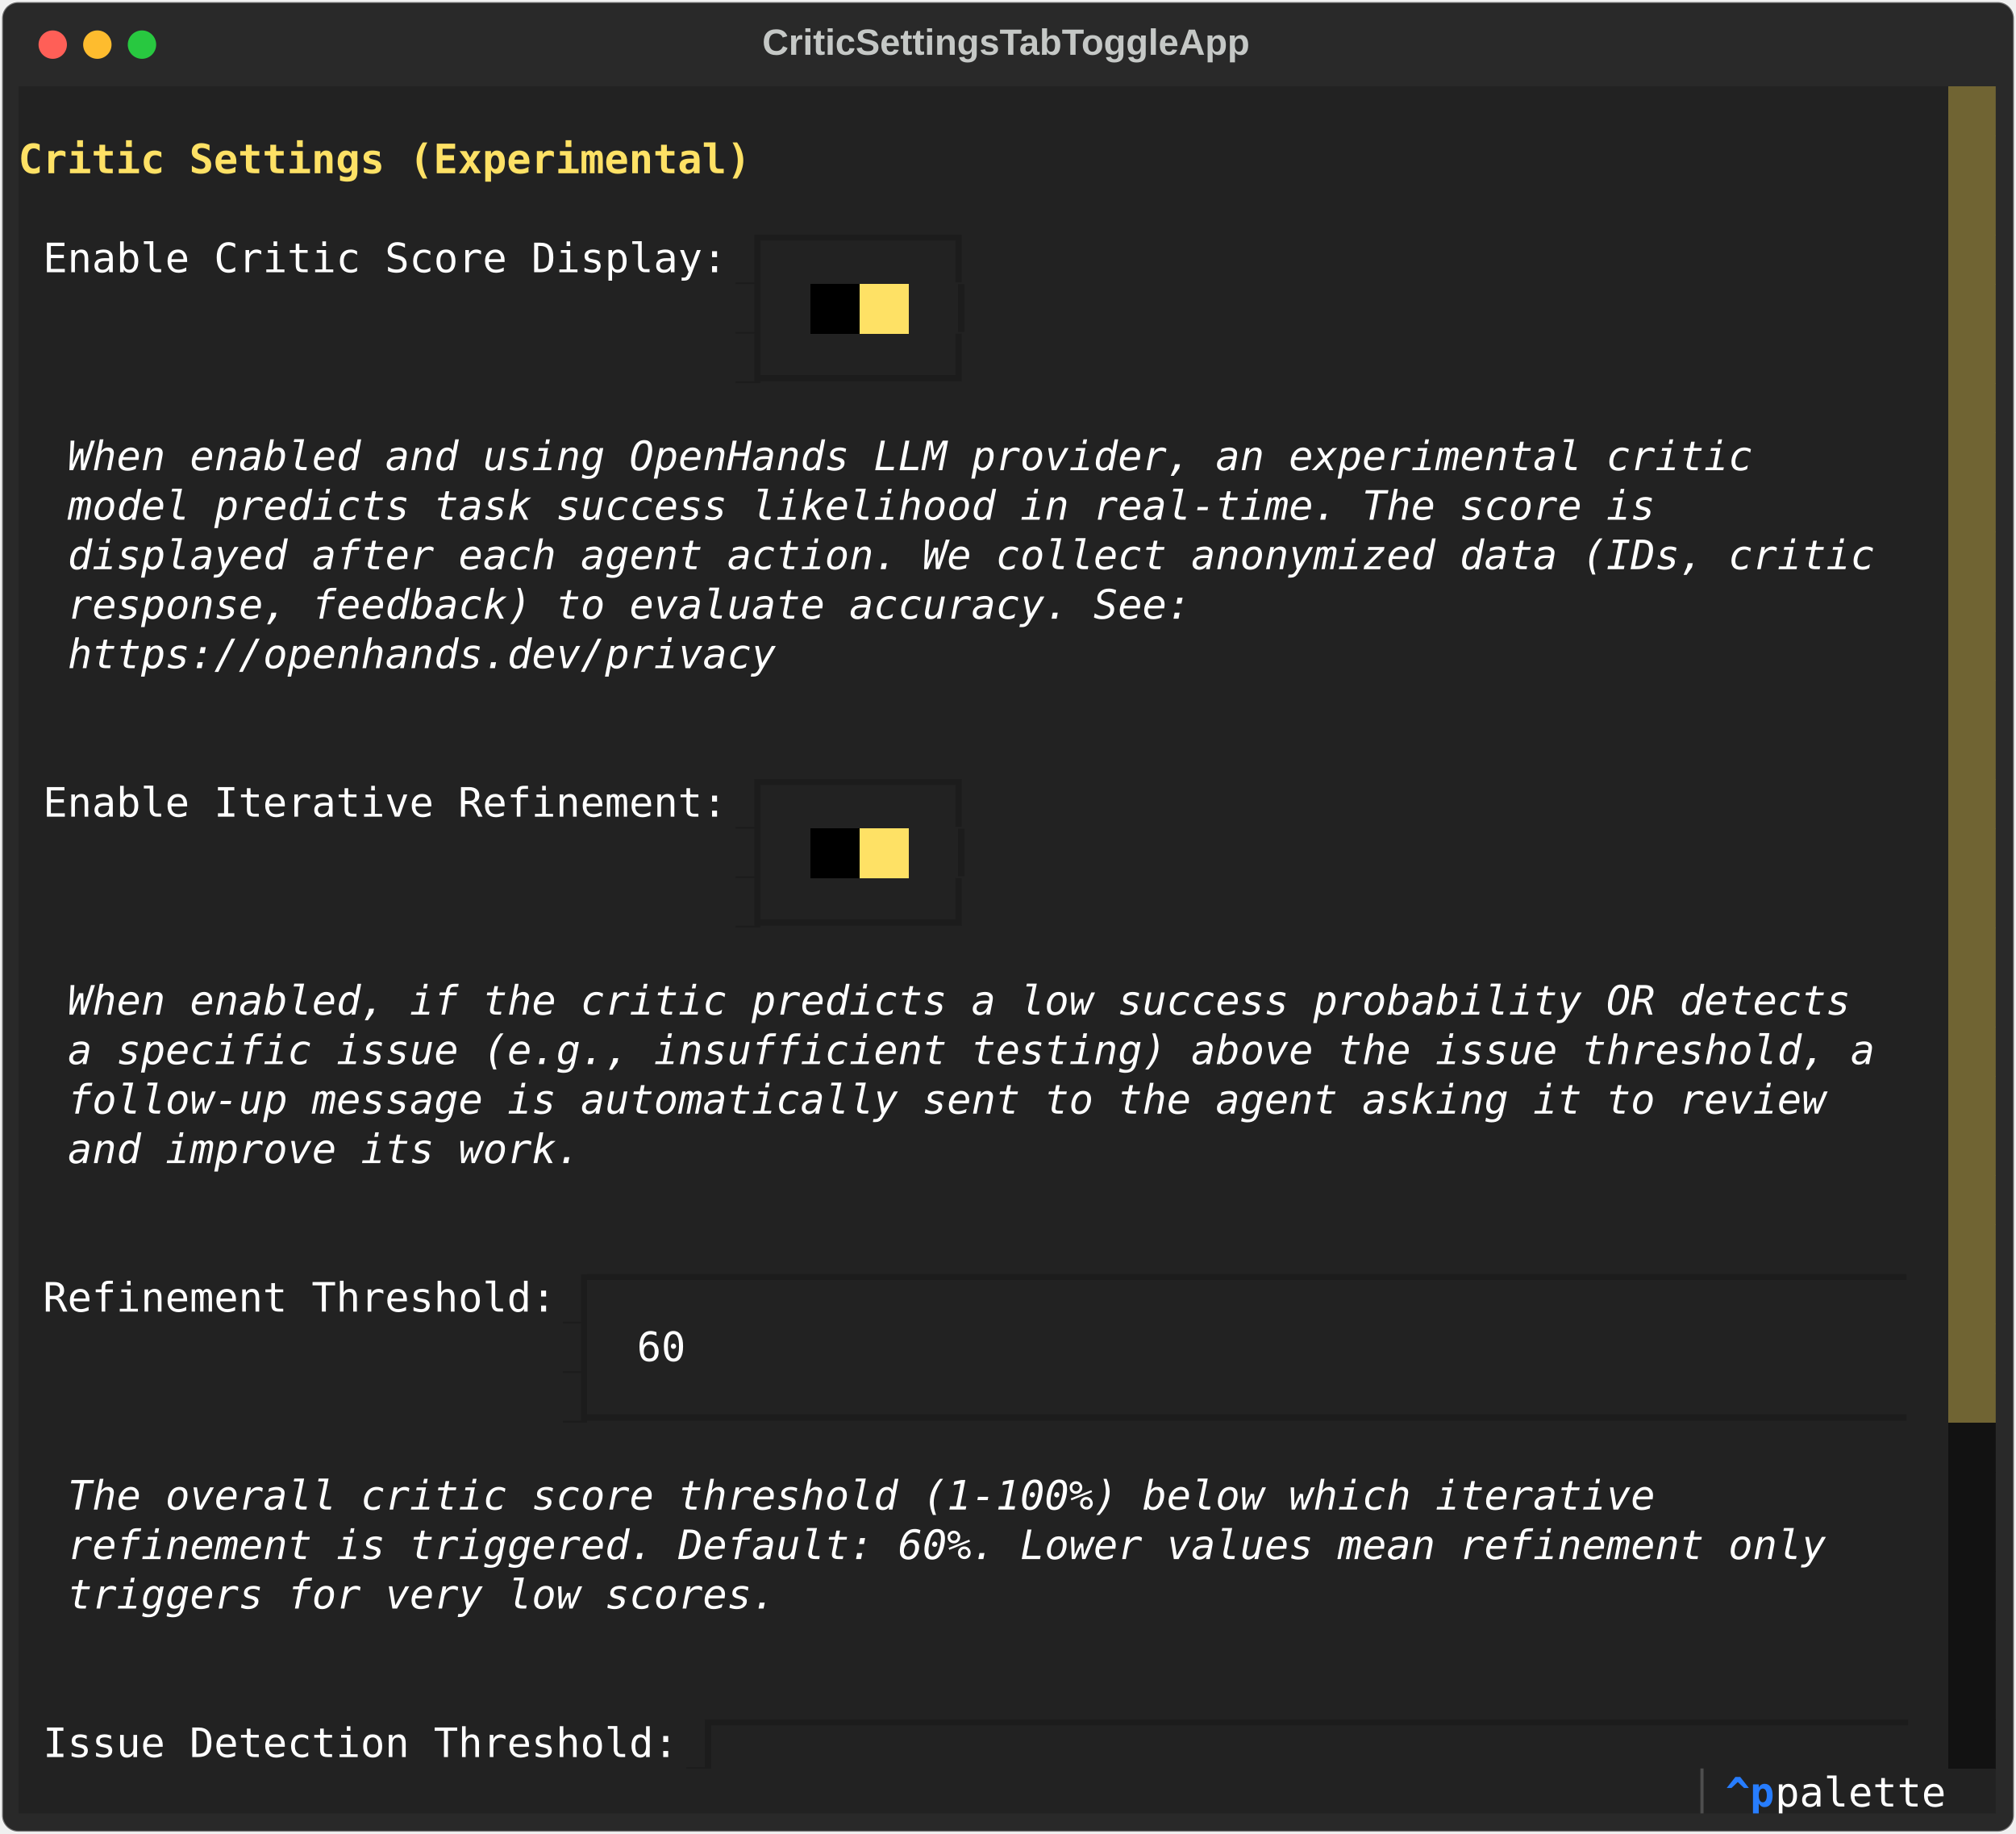
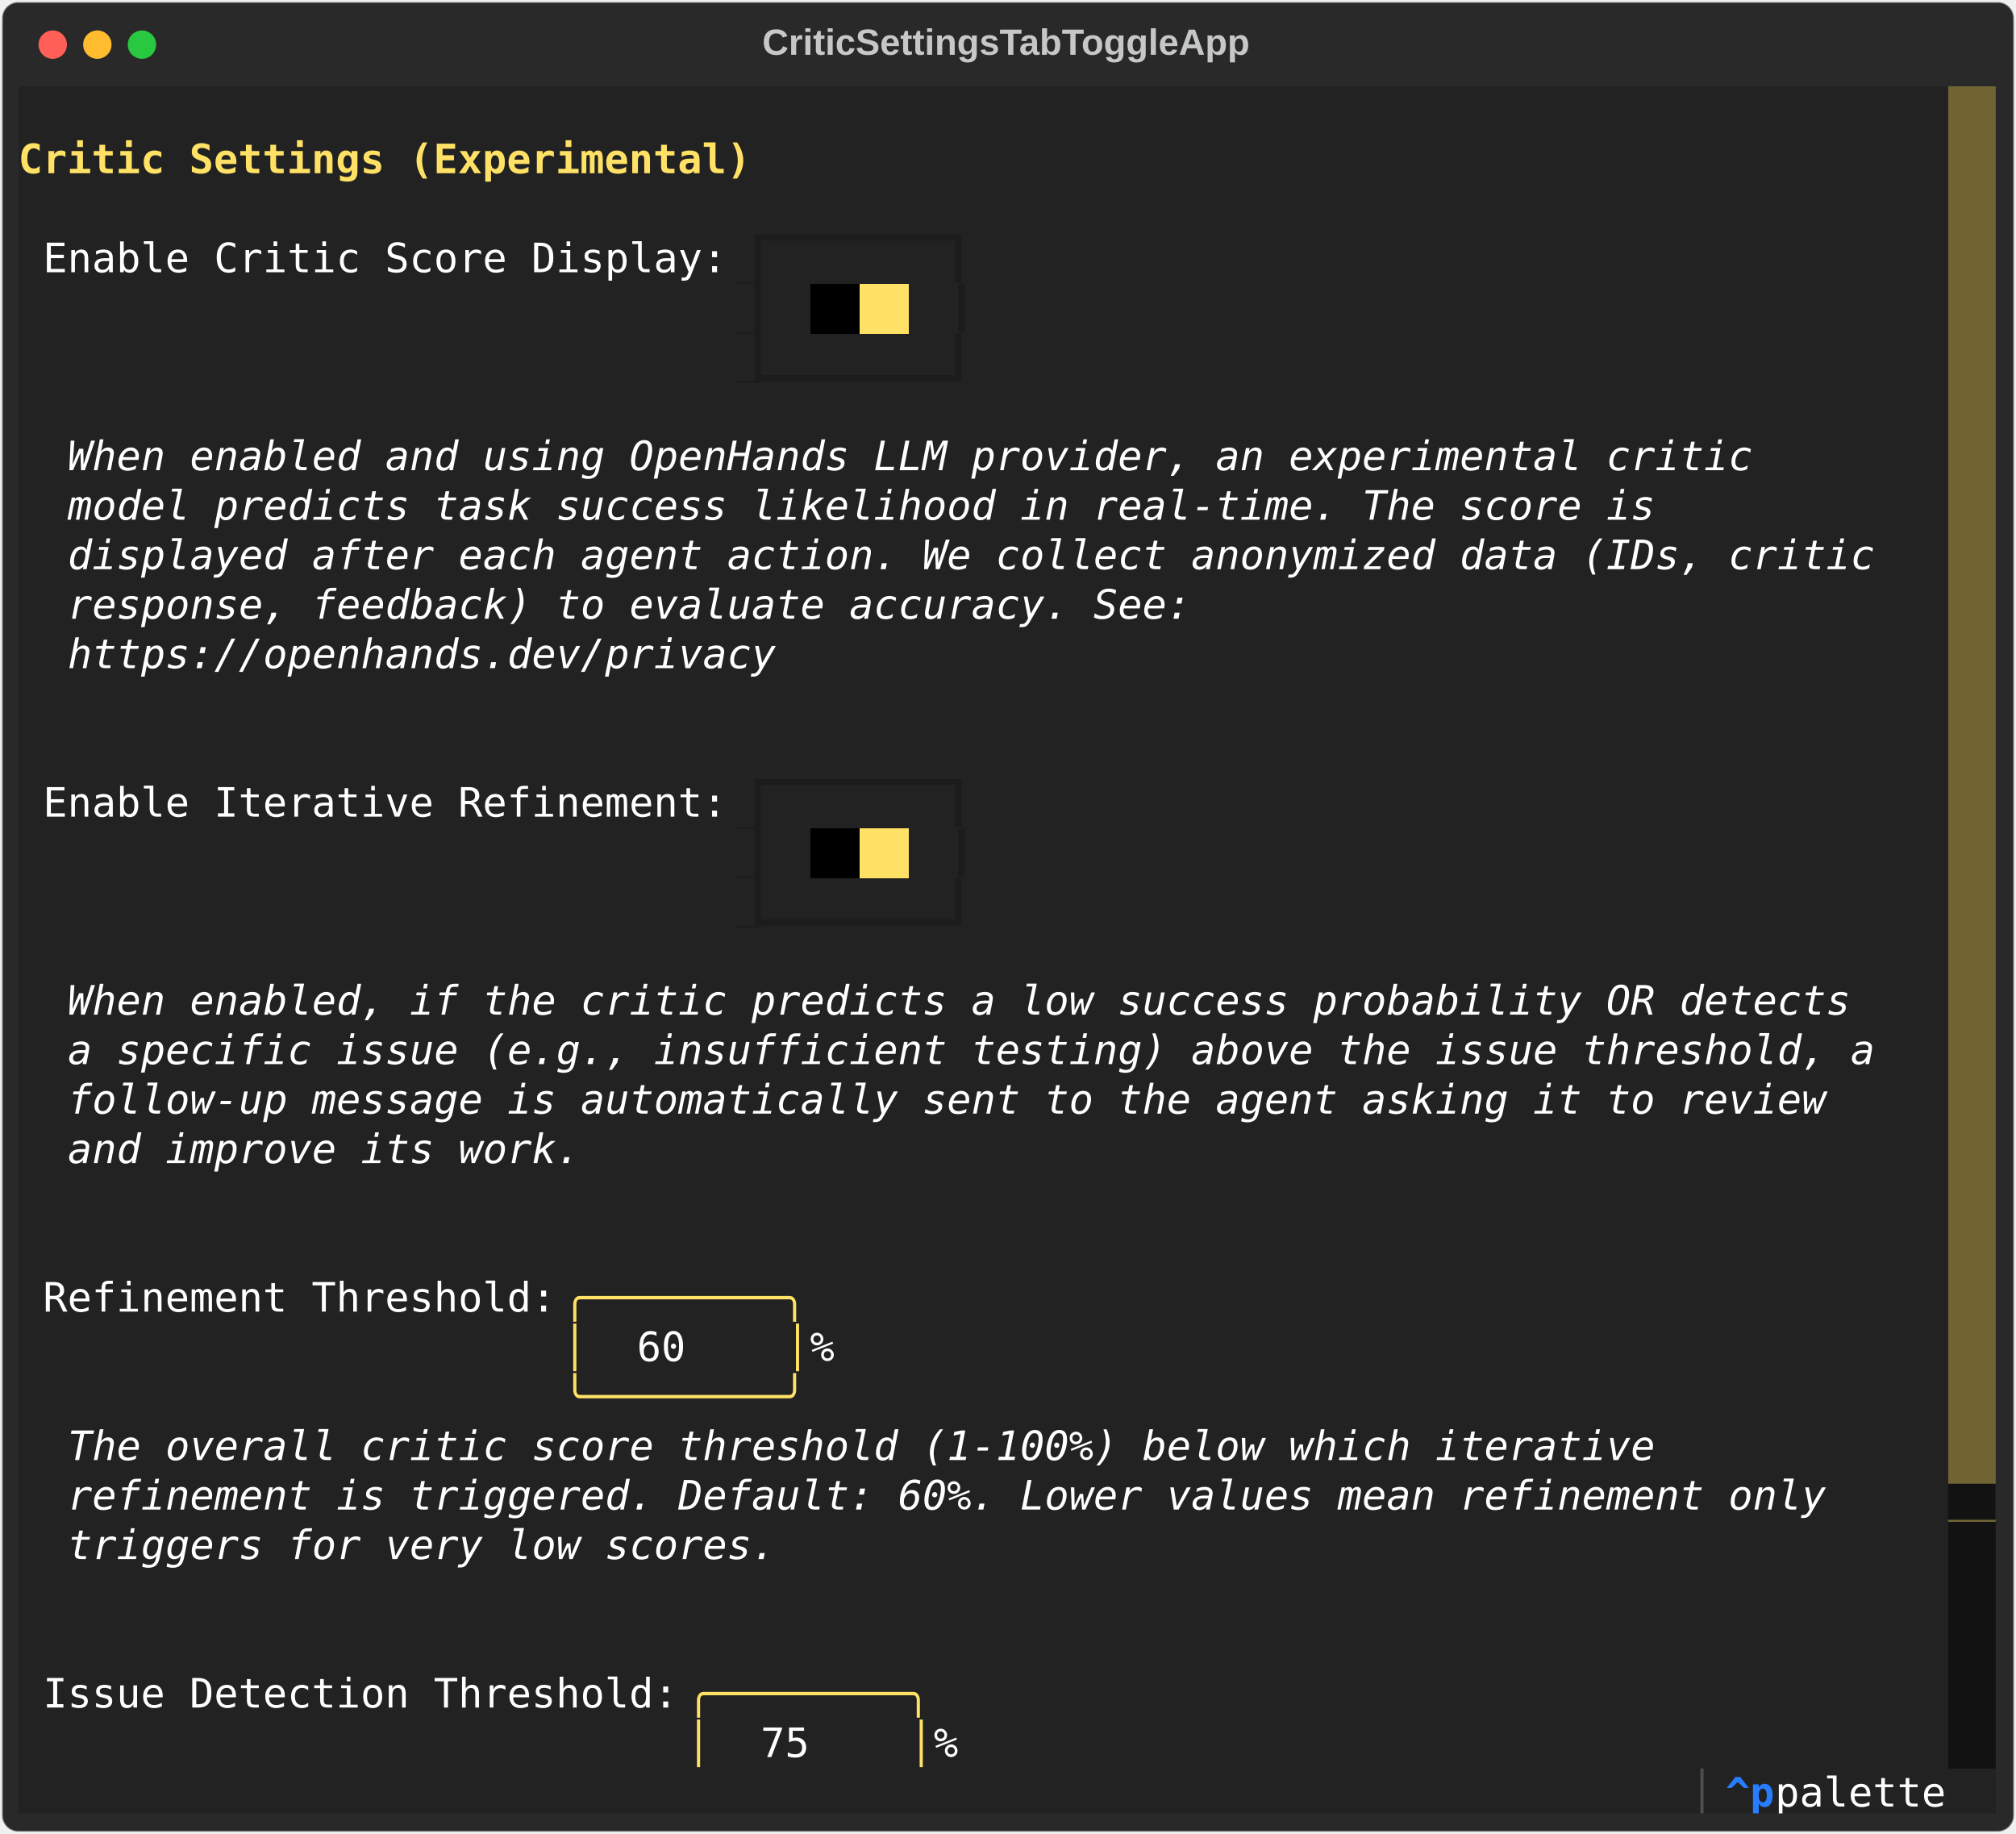
<svg xmlns="http://www.w3.org/2000/svg" class="rich-terminal" viewBox="0 0 994 904.0">
  <style>

    @font-face {
        font-family: "Fira Code";
        src: local("FiraCode-Regular"),
                url("https://cdnjs.cloudflare.com/ajax/libs/firacode/6.2.0/woff2/FiraCode-Regular.woff2") format("woff2"),
                url("https://cdnjs.cloudflare.com/ajax/libs/firacode/6.2.0/woff/FiraCode-Regular.woff") format("woff");
        font-style: normal;
        font-weight: 400;
    }
    @font-face {
        font-family: "Fira Code";
        src: local("FiraCode-Bold"),
                url("https://cdnjs.cloudflare.com/ajax/libs/firacode/6.2.0/woff2/FiraCode-Bold.woff2") format("woff2"),
                url("https://cdnjs.cloudflare.com/ajax/libs/firacode/6.2.0/woff/FiraCode-Bold.woff") format("woff");
        font-style: bold;
        font-weight: 700;
    }

    .terminal-matrix {
        font-family: Fira Code, monospace;
        font-size: 20px;
        line-height: 24.4px;
        font-variant-east-asian: full-width;
    }

    .terminal-title {
        font-size: 18px;
        font-weight: bold;
        font-family: arial;
    }

    .terminal-r1 { fill: #c5c8c6 }
.terminal-r2 { fill: #222222 }
.terminal-r3 { fill: #fee165;font-weight: bold }
.terminal-r4 { fill: #ffffff }
.terminal-r5 { fill: #1c1c1c }
.terminal-r6 { fill: #ffffff;font-style: italic; }
- .terminal-r7 { fill: #4e4e4e }
- .terminal-r8 { fill: #277dff;font-weight: bold }
+ .terminal-r7 { fill: #fee165 }
+ .terminal-r8 { fill: #121212 }
+ .terminal-r9 { fill: #4e4e4e }
+ .terminal-r10 { fill: #277dff;font-weight: bold }
    </style>
  <defs>
    <clipPath id="terminal-clip-terminal">
      <rect x="0" y="0" width="975.0" height="853.0" />
    </clipPath>
    <clipPath id="terminal-line-0">
      <rect x="0" y="1.5" width="976" height="24.65" />
    </clipPath>
    <clipPath id="terminal-line-1">
      <rect x="0" y="25.9" width="976" height="24.65" />
    </clipPath>
    <clipPath id="terminal-line-2">
      <rect x="0" y="50.3" width="976" height="24.65" />
    </clipPath>
    <clipPath id="terminal-line-3">
      <rect x="0" y="74.7" width="976" height="24.65" />
    </clipPath>
    <clipPath id="terminal-line-4">
      <rect x="0" y="99.1" width="976" height="24.65" />
    </clipPath>
    <clipPath id="terminal-line-5">
      <rect x="0" y="123.5" width="976" height="24.65" />
    </clipPath>
    <clipPath id="terminal-line-6">
      <rect x="0" y="147.9" width="976" height="24.65" />
    </clipPath>
    <clipPath id="terminal-line-7">
      <rect x="0" y="172.3" width="976" height="24.65" />
    </clipPath>
    <clipPath id="terminal-line-8">
      <rect x="0" y="196.7" width="976" height="24.65" />
    </clipPath>
    <clipPath id="terminal-line-9">
      <rect x="0" y="221.1" width="976" height="24.65" />
    </clipPath>
    <clipPath id="terminal-line-10">
      <rect x="0" y="245.5" width="976" height="24.65" />
    </clipPath>
    <clipPath id="terminal-line-11">
      <rect x="0" y="269.9" width="976" height="24.65" />
    </clipPath>
    <clipPath id="terminal-line-12">
      <rect x="0" y="294.3" width="976" height="24.65" />
    </clipPath>
    <clipPath id="terminal-line-13">
      <rect x="0" y="318.7" width="976" height="24.65" />
    </clipPath>
    <clipPath id="terminal-line-14">
      <rect x="0" y="343.1" width="976" height="24.65" />
    </clipPath>
    <clipPath id="terminal-line-15">
      <rect x="0" y="367.5" width="976" height="24.65" />
    </clipPath>
    <clipPath id="terminal-line-16">
      <rect x="0" y="391.9" width="976" height="24.65" />
    </clipPath>
    <clipPath id="terminal-line-17">
      <rect x="0" y="416.3" width="976" height="24.65" />
    </clipPath>
    <clipPath id="terminal-line-18">
      <rect x="0" y="440.7" width="976" height="24.65" />
    </clipPath>
    <clipPath id="terminal-line-19">
      <rect x="0" y="465.1" width="976" height="24.65" />
    </clipPath>
    <clipPath id="terminal-line-20">
      <rect x="0" y="489.5" width="976" height="24.65" />
    </clipPath>
    <clipPath id="terminal-line-21">
      <rect x="0" y="513.9" width="976" height="24.65" />
    </clipPath>
    <clipPath id="terminal-line-22">
      <rect x="0" y="538.3" width="976" height="24.65" />
    </clipPath>
    <clipPath id="terminal-line-23">
      <rect x="0" y="562.7" width="976" height="24.65" />
    </clipPath>
    <clipPath id="terminal-line-24">
      <rect x="0" y="587.1" width="976" height="24.65" />
    </clipPath>
    <clipPath id="terminal-line-25">
      <rect x="0" y="611.5" width="976" height="24.65" />
    </clipPath>
    <clipPath id="terminal-line-26">
      <rect x="0" y="635.9" width="976" height="24.65" />
    </clipPath>
    <clipPath id="terminal-line-27">
      <rect x="0" y="660.3" width="976" height="24.65" />
    </clipPath>
    <clipPath id="terminal-line-28">
      <rect x="0" y="684.7" width="976" height="24.65" />
    </clipPath>
    <clipPath id="terminal-line-29">
      <rect x="0" y="709.1" width="976" height="24.65" />
    </clipPath>
    <clipPath id="terminal-line-30">
      <rect x="0" y="733.5" width="976" height="24.65" />
    </clipPath>
    <clipPath id="terminal-line-31">
      <rect x="0" y="757.9" width="976" height="24.65" />
    </clipPath>
    <clipPath id="terminal-line-32">
      <rect x="0" y="782.3" width="976" height="24.65" />
    </clipPath>
    <clipPath id="terminal-line-33">
      <rect x="0" y="806.7" width="976" height="24.65" />
    </clipPath>
  </defs>
  <rect fill="#292929" stroke="rgba(255,255,255,0.35)" stroke-width="1" x="1" y="1" width="992" height="902" rx="8" />
  <text class="terminal-title" fill="#c5c8c6" text-anchor="middle" x="496" y="27">CriticSettingsTabToggleApp</text>
  <g transform="translate(26,22)">
    <circle cx="0" cy="0" r="7" fill="#ff5f57" />
    <circle cx="22" cy="0" r="7" fill="#febc2e" />
    <circle cx="44" cy="0" r="7" fill="#28c840" />
  </g>
  <g transform="translate(9, 41)" clip-path="url(#terminal-clip-terminal)">
    <rect fill="#222222" x="0" y="1.5" width="951.6" height="24.65" shape-rendering="crispEdges" />
    <rect fill="#706433" x="951.6" y="1.5" width="24.4" height="24.65" shape-rendering="crispEdges" />
    <rect fill="#222222" x="0" y="25.9" width="366" height="24.65" shape-rendering="crispEdges" />
    <rect fill="#222222" x="366" y="25.9" width="585.6" height="24.65" shape-rendering="crispEdges" />
    <rect fill="#706433" x="951.6" y="25.9" width="24.4" height="24.65" shape-rendering="crispEdges" />
    <rect fill="#222222" x="0" y="50.3" width="951.6" height="24.65" shape-rendering="crispEdges" />
    <rect fill="#706433" x="951.6" y="50.3" width="24.4" height="24.65" shape-rendering="crispEdges" />
    <rect fill="#222222" x="0" y="74.7" width="12.2" height="24.65" shape-rendering="crispEdges" />
    <rect fill="#222222" x="12.2" y="74.7" width="341.6" height="24.65" shape-rendering="crispEdges" />
    <rect fill="#1c1c1c" x="353.8" y="74.7" width="12.2" height="24.65" shape-rendering="crispEdges" />
    <rect fill="#222222" x="366" y="74.7" width="109.8" height="24.65" shape-rendering="crispEdges" />
    <rect fill="#222222" x="475.8" y="74.7" width="475.8" height="24.65" shape-rendering="crispEdges" />
    <rect fill="#706433" x="951.6" y="74.7" width="24.4" height="24.65" shape-rendering="crispEdges" />
    <rect fill="#222222" x="0" y="99.1" width="353.8" height="24.65" shape-rendering="crispEdges" />
    <rect fill="#1c1c1c" x="353.8" y="99.1" width="12.2" height="24.65" shape-rendering="crispEdges" />
    <rect fill="#222222" x="366" y="99.1" width="24.4" height="24.65" shape-rendering="crispEdges" />
    <rect fill="#000000" x="390.4" y="99.1" width="24.4" height="24.65" shape-rendering="crispEdges" />
    <rect fill="#fee165" x="414.8" y="99.1" width="24.4" height="24.65" shape-rendering="crispEdges" />
    <rect fill="#222222" x="439.2" y="99.1" width="24.4" height="24.65" shape-rendering="crispEdges" />
    <rect fill="#222222" x="463.6" y="99.1" width="12.2" height="24.65" shape-rendering="crispEdges" />
    <rect fill="#222222" x="475.8" y="99.1" width="475.8" height="24.65" shape-rendering="crispEdges" />
    <rect fill="#706433" x="951.6" y="99.1" width="24.4" height="24.65" shape-rendering="crispEdges" />
    <rect fill="#222222" x="0" y="123.5" width="353.8" height="24.65" shape-rendering="crispEdges" />
    <rect fill="#1c1c1c" x="353.8" y="123.5" width="12.2" height="24.65" shape-rendering="crispEdges" />
    <rect fill="#222222" x="366" y="123.5" width="109.8" height="24.65" shape-rendering="crispEdges" />
    <rect fill="#222222" x="475.8" y="123.5" width="475.8" height="24.65" shape-rendering="crispEdges" />
    <rect fill="#706433" x="951.6" y="123.5" width="24.4" height="24.65" shape-rendering="crispEdges" />
    <rect fill="#222222" x="0" y="147.9" width="951.6" height="24.65" shape-rendering="crispEdges" />
    <rect fill="#706433" x="951.6" y="147.9" width="24.4" height="24.65" shape-rendering="crispEdges" />
    <rect fill="#222222" x="0" y="172.3" width="24.4" height="24.65" shape-rendering="crispEdges" />
    <rect fill="#222222" x="24.4" y="172.3" width="841.8" height="24.65" shape-rendering="crispEdges" />
    <rect fill="#222222" x="866.2" y="172.3" width="85.4" height="24.65" shape-rendering="crispEdges" />
    <rect fill="#706433" x="951.6" y="172.3" width="24.4" height="24.65" shape-rendering="crispEdges" />
    <rect fill="#222222" x="0" y="196.7" width="24.4" height="24.65" shape-rendering="crispEdges" />
    <rect fill="#222222" x="24.4" y="196.7" width="793" height="24.65" shape-rendering="crispEdges" />
    <rect fill="#222222" x="817.4" y="196.7" width="134.2" height="24.65" shape-rendering="crispEdges" />
    <rect fill="#706433" x="951.6" y="196.7" width="24.4" height="24.65" shape-rendering="crispEdges" />
    <rect fill="#222222" x="0" y="221.1" width="24.4" height="24.65" shape-rendering="crispEdges" />
    <rect fill="#222222" x="24.4" y="221.1" width="902.8" height="24.65" shape-rendering="crispEdges" />
    <rect fill="#222222" x="927.2" y="221.1" width="24.4" height="24.65" shape-rendering="crispEdges" />
    <rect fill="#706433" x="951.6" y="221.1" width="24.4" height="24.65" shape-rendering="crispEdges" />
    <rect fill="#222222" x="0" y="245.5" width="24.4" height="24.65" shape-rendering="crispEdges" />
    <rect fill="#222222" x="24.4" y="245.5" width="561.2" height="24.65" shape-rendering="crispEdges" />
    <rect fill="#222222" x="585.6" y="245.5" width="366" height="24.65" shape-rendering="crispEdges" />
    <rect fill="#706433" x="951.6" y="245.5" width="24.4" height="24.65" shape-rendering="crispEdges" />
    <rect fill="#222222" x="0" y="269.9" width="24.4" height="24.65" shape-rendering="crispEdges" />
    <rect fill="#222222" x="24.4" y="269.9" width="353.8" height="24.65" shape-rendering="crispEdges" />
    <rect fill="#222222" x="378.2" y="269.9" width="573.4" height="24.65" shape-rendering="crispEdges" />
    <rect fill="#706433" x="951.6" y="269.9" width="24.4" height="24.65" shape-rendering="crispEdges" />
    <rect fill="#222222" x="0" y="294.3" width="951.6" height="24.65" shape-rendering="crispEdges" />
    <rect fill="#706433" x="951.6" y="294.3" width="24.4" height="24.65" shape-rendering="crispEdges" />
    <rect fill="#222222" x="0" y="318.7" width="951.6" height="24.65" shape-rendering="crispEdges" />
    <rect fill="#706433" x="951.6" y="318.7" width="24.4" height="24.65" shape-rendering="crispEdges" />
    <rect fill="#222222" x="0" y="343.1" width="12.2" height="24.65" shape-rendering="crispEdges" />
    <rect fill="#222222" x="12.2" y="343.1" width="341.6" height="24.65" shape-rendering="crispEdges" />
    <rect fill="#1c1c1c" x="353.8" y="343.1" width="12.2" height="24.65" shape-rendering="crispEdges" />
    <rect fill="#222222" x="366" y="343.1" width="109.8" height="24.65" shape-rendering="crispEdges" />
    <rect fill="#222222" x="475.8" y="343.1" width="475.8" height="24.65" shape-rendering="crispEdges" />
    <rect fill="#706433" x="951.6" y="343.1" width="24.4" height="24.65" shape-rendering="crispEdges" />
    <rect fill="#222222" x="0" y="367.5" width="353.8" height="24.65" shape-rendering="crispEdges" />
    <rect fill="#1c1c1c" x="353.8" y="367.5" width="12.2" height="24.65" shape-rendering="crispEdges" />
    <rect fill="#222222" x="366" y="367.5" width="24.4" height="24.65" shape-rendering="crispEdges" />
    <rect fill="#000000" x="390.4" y="367.5" width="24.4" height="24.65" shape-rendering="crispEdges" />
    <rect fill="#fee165" x="414.8" y="367.5" width="24.4" height="24.65" shape-rendering="crispEdges" />
    <rect fill="#222222" x="439.2" y="367.5" width="24.4" height="24.65" shape-rendering="crispEdges" />
    <rect fill="#222222" x="463.6" y="367.5" width="12.2" height="24.65" shape-rendering="crispEdges" />
    <rect fill="#222222" x="475.8" y="367.5" width="475.8" height="24.65" shape-rendering="crispEdges" />
    <rect fill="#706433" x="951.6" y="367.5" width="24.4" height="24.65" shape-rendering="crispEdges" />
    <rect fill="#222222" x="0" y="391.9" width="353.8" height="24.65" shape-rendering="crispEdges" />
    <rect fill="#1c1c1c" x="353.8" y="391.9" width="12.2" height="24.65" shape-rendering="crispEdges" />
    <rect fill="#222222" x="366" y="391.9" width="109.8" height="24.65" shape-rendering="crispEdges" />
    <rect fill="#222222" x="475.8" y="391.9" width="475.8" height="24.65" shape-rendering="crispEdges" />
    <rect fill="#706433" x="951.6" y="391.9" width="24.4" height="24.65" shape-rendering="crispEdges" />
    <rect fill="#222222" x="0" y="416.3" width="951.6" height="24.65" shape-rendering="crispEdges" />
    <rect fill="#706433" x="951.6" y="416.3" width="24.4" height="24.65" shape-rendering="crispEdges" />
    <rect fill="#222222" x="0" y="440.7" width="24.4" height="24.65" shape-rendering="crispEdges" />
    <rect fill="#222222" x="24.4" y="440.7" width="890.6" height="24.65" shape-rendering="crispEdges" />
    <rect fill="#222222" x="915" y="440.7" width="36.6" height="24.65" shape-rendering="crispEdges" />
    <rect fill="#706433" x="951.6" y="440.7" width="24.4" height="24.65" shape-rendering="crispEdges" />
    <rect fill="#222222" x="0" y="465.1" width="24.4" height="24.65" shape-rendering="crispEdges" />
    <rect fill="#222222" x="24.4" y="465.1" width="902.8" height="24.65" shape-rendering="crispEdges" />
    <rect fill="#222222" x="927.2" y="465.1" width="24.4" height="24.65" shape-rendering="crispEdges" />
    <rect fill="#706433" x="951.6" y="465.1" width="24.4" height="24.65" shape-rendering="crispEdges" />
    <rect fill="#222222" x="0" y="489.5" width="24.4" height="24.65" shape-rendering="crispEdges" />
    <rect fill="#222222" x="24.4" y="489.5" width="878.4" height="24.65" shape-rendering="crispEdges" />
    <rect fill="#222222" x="902.8" y="489.5" width="48.8" height="24.65" shape-rendering="crispEdges" />
    <rect fill="#706433" x="951.6" y="489.5" width="24.4" height="24.65" shape-rendering="crispEdges" />
    <rect fill="#222222" x="0" y="513.9" width="24.4" height="24.65" shape-rendering="crispEdges" />
    <rect fill="#222222" x="24.4" y="513.9" width="256.2" height="24.65" shape-rendering="crispEdges" />
    <rect fill="#222222" x="280.6" y="513.9" width="671" height="24.65" shape-rendering="crispEdges" />
    <rect fill="#706433" x="951.6" y="513.9" width="24.4" height="24.65" shape-rendering="crispEdges" />
    <rect fill="#222222" x="0" y="538.3" width="951.6" height="24.65" shape-rendering="crispEdges" />
    <rect fill="#706433" x="951.6" y="538.3" width="24.4" height="24.65" shape-rendering="crispEdges" />
    <rect fill="#222222" x="0" y="562.7" width="951.6" height="24.65" shape-rendering="crispEdges" />
    <rect fill="#706433" x="951.6" y="562.7" width="24.4" height="24.65" shape-rendering="crispEdges" />
    <rect fill="#222222" x="0" y="587.1" width="12.2" height="24.65" shape-rendering="crispEdges" />
    <rect fill="#222222" x="12.2" y="587.1" width="256.2" height="24.65" shape-rendering="crispEdges" />
-     <rect fill="#1c1c1c" x="268.4" y="587.1" width="12.2" height="24.65" shape-rendering="crispEdges" />
-     <rect fill="#222222" x="280.6" y="587.1" width="658.8" height="24.65" shape-rendering="crispEdges" />
-     <rect fill="#222222" x="939.4" y="587.1" width="12.2" height="24.65" shape-rendering="crispEdges" />
+     <rect fill="#222222" x="268.4" y="587.1" width="122" height="24.65" shape-rendering="crispEdges" />
+     <rect fill="#222222" x="390.4" y="587.1" width="24.4" height="24.65" shape-rendering="crispEdges" />
+     <rect fill="#222222" x="414.8" y="587.1" width="536.8" height="24.65" shape-rendering="crispEdges" />
    <rect fill="#706433" x="951.6" y="587.1" width="24.4" height="24.65" shape-rendering="crispEdges" />
    <rect fill="#222222" x="0" y="611.5" width="268.4" height="24.65" shape-rendering="crispEdges" />
-     <rect fill="#1c1c1c" x="268.4" y="611.5" width="12.2" height="24.65" shape-rendering="crispEdges" />
+     <rect fill="#222222" x="268.4" y="611.5" width="12.2" height="24.65" shape-rendering="crispEdges" />
    <rect fill="#222222" x="280.6" y="611.5" width="24.4" height="24.65" shape-rendering="crispEdges" />
-     <rect fill="#222222" x="305" y="611.5" width="634.4" height="24.65" shape-rendering="crispEdges" />
-     <rect fill="#222222" x="939.4" y="611.5" width="12.2" height="24.65" shape-rendering="crispEdges" />
+     <rect fill="#222222" x="305" y="611.5" width="48.8" height="24.65" shape-rendering="crispEdges" />
+     <rect fill="#222222" x="353.8" y="611.5" width="24.4" height="24.65" shape-rendering="crispEdges" />
+     <rect fill="#222222" x="378.2" y="611.5" width="12.2" height="24.65" shape-rendering="crispEdges" />
+     <rect fill="#222222" x="390.4" y="611.5" width="12.2" height="24.65" shape-rendering="crispEdges" />
+     <rect fill="#222222" x="402.6" y="611.5" width="12.2" height="24.65" shape-rendering="crispEdges" />
+     <rect fill="#222222" x="414.8" y="611.5" width="536.8" height="24.65" shape-rendering="crispEdges" />
    <rect fill="#706433" x="951.6" y="611.5" width="24.4" height="24.65" shape-rendering="crispEdges" />
    <rect fill="#222222" x="0" y="635.9" width="268.4" height="24.65" shape-rendering="crispEdges" />
-     <rect fill="#1c1c1c" x="268.4" y="635.9" width="12.2" height="24.65" shape-rendering="crispEdges" />
-     <rect fill="#222222" x="280.6" y="635.9" width="658.8" height="24.65" shape-rendering="crispEdges" />
-     <rect fill="#222222" x="939.4" y="635.9" width="12.2" height="24.65" shape-rendering="crispEdges" />
+     <rect fill="#222222" x="268.4" y="635.9" width="122" height="24.65" shape-rendering="crispEdges" />
+     <rect fill="#222222" x="390.4" y="635.9" width="24.4" height="24.65" shape-rendering="crispEdges" />
+     <rect fill="#222222" x="414.8" y="635.9" width="536.8" height="24.65" shape-rendering="crispEdges" />
    <rect fill="#706433" x="951.6" y="635.9" width="24.4" height="24.65" shape-rendering="crispEdges" />
-     <rect fill="#222222" x="0" y="660.3" width="951.6" height="24.65" shape-rendering="crispEdges" />
-     <rect fill="#121212" x="951.6" y="660.3" width="24.4" height="24.65" shape-rendering="crispEdges" />
+     <rect fill="#222222" x="0" y="660.3" width="24.4" height="24.65" shape-rendering="crispEdges" />
+     <rect fill="#222222" x="24.4" y="660.3" width="793" height="24.65" shape-rendering="crispEdges" />
+     <rect fill="#222222" x="817.4" y="660.3" width="134.2" height="24.65" shape-rendering="crispEdges" />
+     <rect fill="#706433" x="951.6" y="660.3" width="24.4" height="24.65" shape-rendering="crispEdges" />
    <rect fill="#222222" x="0" y="684.7" width="24.4" height="24.65" shape-rendering="crispEdges" />
-     <rect fill="#222222" x="24.4" y="684.7" width="793" height="24.65" shape-rendering="crispEdges" />
-     <rect fill="#222222" x="817.4" y="684.7" width="134.2" height="24.65" shape-rendering="crispEdges" />
-     <rect fill="#121212" x="951.6" y="684.7" width="24.4" height="24.65" shape-rendering="crispEdges" />
+     <rect fill="#222222" x="24.4" y="684.7" width="878.4" height="24.65" shape-rendering="crispEdges" />
+     <rect fill="#222222" x="902.8" y="684.7" width="48.8" height="24.65" shape-rendering="crispEdges" />
+     <rect fill="#706433" x="951.6" y="684.7" width="24.4" height="24.65" shape-rendering="crispEdges" />
    <rect fill="#222222" x="0" y="709.1" width="24.4" height="24.65" shape-rendering="crispEdges" />
-     <rect fill="#222222" x="24.4" y="709.1" width="878.4" height="24.65" shape-rendering="crispEdges" />
-     <rect fill="#222222" x="902.8" y="709.1" width="48.8" height="24.65" shape-rendering="crispEdges" />
+     <rect fill="#222222" x="24.4" y="709.1" width="353.8" height="24.65" shape-rendering="crispEdges" />
+     <rect fill="#222222" x="378.2" y="709.1" width="573.4" height="24.65" shape-rendering="crispEdges" />
    <rect fill="#121212" x="951.6" y="709.1" width="24.4" height="24.65" shape-rendering="crispEdges" />
-     <rect fill="#222222" x="0" y="733.5" width="24.4" height="24.65" shape-rendering="crispEdges" />
-     <rect fill="#222222" x="24.4" y="733.5" width="353.8" height="24.65" shape-rendering="crispEdges" />
-     <rect fill="#222222" x="378.2" y="733.5" width="573.4" height="24.65" shape-rendering="crispEdges" />
+     <rect fill="#222222" x="0" y="733.5" width="951.6" height="24.65" shape-rendering="crispEdges" />
    <rect fill="#121212" x="951.6" y="733.5" width="24.4" height="24.65" shape-rendering="crispEdges" />
    <rect fill="#222222" x="0" y="757.9" width="951.6" height="24.65" shape-rendering="crispEdges" />
    <rect fill="#121212" x="951.6" y="757.9" width="24.4" height="24.65" shape-rendering="crispEdges" />
-     <rect fill="#222222" x="0" y="782.3" width="951.6" height="24.65" shape-rendering="crispEdges" />
+     <rect fill="#222222" x="0" y="782.3" width="12.2" height="24.65" shape-rendering="crispEdges" />
+     <rect fill="#222222" x="12.2" y="782.3" width="317.2" height="24.65" shape-rendering="crispEdges" />
+     <rect fill="#222222" x="329.4" y="782.3" width="122" height="24.65" shape-rendering="crispEdges" />
+     <rect fill="#222222" x="451.4" y="782.3" width="24.4" height="24.65" shape-rendering="crispEdges" />
+     <rect fill="#222222" x="475.8" y="782.3" width="475.8" height="24.65" shape-rendering="crispEdges" />
    <rect fill="#121212" x="951.6" y="782.3" width="24.4" height="24.65" shape-rendering="crispEdges" />
-     <rect fill="#222222" x="0" y="806.7" width="12.2" height="24.65" shape-rendering="crispEdges" />
-     <rect fill="#222222" x="12.2" y="806.7" width="317.2" height="24.65" shape-rendering="crispEdges" />
-     <rect fill="#1c1c1c" x="329.4" y="806.7" width="12.2" height="24.65" shape-rendering="crispEdges" />
-     <rect fill="#222222" x="341.6" y="806.7" width="597.8" height="24.65" shape-rendering="crispEdges" />
-     <rect fill="#222222" x="939.4" y="806.7" width="12.2" height="24.65" shape-rendering="crispEdges" />
+     <rect fill="#222222" x="0" y="806.7" width="329.4" height="24.65" shape-rendering="crispEdges" />
+     <rect fill="#222222" x="329.4" y="806.7" width="12.2" height="24.65" shape-rendering="crispEdges" />
+     <rect fill="#222222" x="341.6" y="806.7" width="24.4" height="24.65" shape-rendering="crispEdges" />
+     <rect fill="#222222" x="366" y="806.7" width="48.8" height="24.65" shape-rendering="crispEdges" />
+     <rect fill="#222222" x="414.8" y="806.7" width="24.4" height="24.65" shape-rendering="crispEdges" />
+     <rect fill="#222222" x="439.2" y="806.7" width="12.2" height="24.65" shape-rendering="crispEdges" />
+     <rect fill="#222222" x="451.4" y="806.7" width="12.2" height="24.65" shape-rendering="crispEdges" />
+     <rect fill="#222222" x="463.6" y="806.7" width="12.2" height="24.65" shape-rendering="crispEdges" />
+     <rect fill="#222222" x="475.8" y="806.7" width="475.8" height="24.65" shape-rendering="crispEdges" />
    <rect fill="#121212" x="951.6" y="806.7" width="24.4" height="24.65" shape-rendering="crispEdges" />
    <rect fill="#222222" x="0" y="831.1" width="829.6" height="24.65" shape-rendering="crispEdges" />
    <rect fill="#222222" x="829.6" y="831.1" width="12.2" height="24.65" shape-rendering="crispEdges" />
    <rect fill="#222222" x="841.8" y="831.1" width="24.4" height="24.65" shape-rendering="crispEdges" />
    <rect fill="#222222" x="866.2" y="831.1" width="97.6" height="24.65" shape-rendering="crispEdges" />
    <rect fill="#222222" x="963.8" y="831.1" width="12.2" height="24.65" shape-rendering="crispEdges" />
    <g class="terminal-matrix">
      <text class="terminal-r1" x="976" y="20" textLength="12.2" clip-path="url(#terminal-line-0)">
</text>
      <text class="terminal-r3" x="0" y="44.4" textLength="366" clip-path="url(#terminal-line-1)">Critic Settings (Experimental)</text>
      <text class="terminal-r1" x="976" y="44.4" textLength="12.2" clip-path="url(#terminal-line-1)">
</text>
      <text class="terminal-r1" x="976" y="68.8" textLength="12.2" clip-path="url(#terminal-line-2)">
</text>
      <text class="terminal-r4" x="12.2" y="93.2" textLength="341.6" clip-path="url(#terminal-line-3)">Enable Critic Score Display:</text>
      <text class="terminal-r2" x="353.8" y="93.2" textLength="12.2" clip-path="url(#terminal-line-3)">▊</text>
      <text class="terminal-r5" x="366" y="93.2" textLength="109.8" clip-path="url(#terminal-line-3)">▔▔▔▔▔▔▔▔▎</text>
      <text class="terminal-r1" x="976" y="93.2" textLength="12.2" clip-path="url(#terminal-line-3)">
</text>
      <text class="terminal-r2" x="353.8" y="117.6" textLength="12.2" clip-path="url(#terminal-line-4)">▊</text>
      <text class="terminal-r5" x="463.6" y="117.6" textLength="12.2" clip-path="url(#terminal-line-4)">▎</text>
      <text class="terminal-r1" x="976" y="117.6" textLength="12.2" clip-path="url(#terminal-line-4)">
</text>
      <text class="terminal-r2" x="353.8" y="142" textLength="12.2" clip-path="url(#terminal-line-5)">▊</text>
      <text class="terminal-r5" x="366" y="142" textLength="109.8" clip-path="url(#terminal-line-5)">▁▁▁▁▁▁▁▁▎</text>
      <text class="terminal-r1" x="976" y="142" textLength="12.2" clip-path="url(#terminal-line-5)">
</text>
      <text class="terminal-r1" x="976" y="166.4" textLength="12.2" clip-path="url(#terminal-line-6)">
</text>
      <text class="terminal-r6" x="24.4" y="190.8" textLength="841.8" clip-path="url(#terminal-line-7)">When enabled and using OpenHands LLM provider, an experimental critic</text>
      <text class="terminal-r1" x="976" y="190.8" textLength="12.2" clip-path="url(#terminal-line-7)">
</text>
      <text class="terminal-r6" x="24.4" y="215.2" textLength="793" clip-path="url(#terminal-line-8)">model predicts task success likelihood in real-time. The score is</text>
      <text class="terminal-r1" x="976" y="215.2" textLength="12.2" clip-path="url(#terminal-line-8)">
</text>
      <text class="terminal-r6" x="24.4" y="239.6" textLength="902.8" clip-path="url(#terminal-line-9)">displayed after each agent action. We collect anonymized data (IDs, critic</text>
      <text class="terminal-r1" x="976" y="239.6" textLength="12.2" clip-path="url(#terminal-line-9)">
</text>
      <text class="terminal-r6" x="24.4" y="264" textLength="561.2" clip-path="url(#terminal-line-10)">response, feedback) to evaluate accuracy. See:</text>
      <text class="terminal-r1" x="976" y="264" textLength="12.2" clip-path="url(#terminal-line-10)">
</text>
      <text class="terminal-r6" x="24.4" y="288.4" textLength="353.8" clip-path="url(#terminal-line-11)">https://openhands.dev/privacy</text>
      <text class="terminal-r1" x="976" y="288.4" textLength="12.2" clip-path="url(#terminal-line-11)">
</text>
      <text class="terminal-r1" x="976" y="312.8" textLength="12.2" clip-path="url(#terminal-line-12)">
</text>
      <text class="terminal-r1" x="976" y="337.2" textLength="12.2" clip-path="url(#terminal-line-13)">
</text>
      <text class="terminal-r4" x="12.2" y="361.6" textLength="341.6" clip-path="url(#terminal-line-14)">Enable Iterative Refinement:</text>
      <text class="terminal-r2" x="353.8" y="361.6" textLength="12.2" clip-path="url(#terminal-line-14)">▊</text>
      <text class="terminal-r5" x="366" y="361.6" textLength="109.8" clip-path="url(#terminal-line-14)">▔▔▔▔▔▔▔▔▎</text>
      <text class="terminal-r1" x="976" y="361.6" textLength="12.2" clip-path="url(#terminal-line-14)">
</text>
      <text class="terminal-r2" x="353.8" y="386" textLength="12.2" clip-path="url(#terminal-line-15)">▊</text>
      <text class="terminal-r5" x="463.6" y="386" textLength="12.2" clip-path="url(#terminal-line-15)">▎</text>
      <text class="terminal-r1" x="976" y="386" textLength="12.2" clip-path="url(#terminal-line-15)">
</text>
      <text class="terminal-r2" x="353.8" y="410.4" textLength="12.2" clip-path="url(#terminal-line-16)">▊</text>
      <text class="terminal-r5" x="366" y="410.4" textLength="109.8" clip-path="url(#terminal-line-16)">▁▁▁▁▁▁▁▁▎</text>
      <text class="terminal-r1" x="976" y="410.4" textLength="12.2" clip-path="url(#terminal-line-16)">
</text>
      <text class="terminal-r1" x="976" y="434.8" textLength="12.2" clip-path="url(#terminal-line-17)">
</text>
      <text class="terminal-r6" x="24.4" y="459.2" textLength="890.6" clip-path="url(#terminal-line-18)">When enabled, if the critic predicts a low success probability OR detects</text>
      <text class="terminal-r1" x="976" y="459.2" textLength="12.2" clip-path="url(#terminal-line-18)">
</text>
      <text class="terminal-r6" x="24.4" y="483.6" textLength="902.8" clip-path="url(#terminal-line-19)">a specific issue (e.g., insufficient testing) above the issue threshold, a</text>
      <text class="terminal-r1" x="976" y="483.6" textLength="12.2" clip-path="url(#terminal-line-19)">
</text>
      <text class="terminal-r6" x="24.4" y="508" textLength="878.4" clip-path="url(#terminal-line-20)">follow-up message is automatically sent to the agent asking it to review</text>
      <text class="terminal-r1" x="976" y="508" textLength="12.2" clip-path="url(#terminal-line-20)">
</text>
      <text class="terminal-r6" x="24.4" y="532.4" textLength="256.2" clip-path="url(#terminal-line-21)">and improve its work.</text>
      <text class="terminal-r1" x="976" y="532.4" textLength="12.2" clip-path="url(#terminal-line-21)">
</text>
      <text class="terminal-r1" x="976" y="556.8" textLength="12.2" clip-path="url(#terminal-line-22)">
</text>
      <text class="terminal-r1" x="976" y="581.2" textLength="12.2" clip-path="url(#terminal-line-23)">
</text>
      <text class="terminal-r4" x="12.2" y="605.6" textLength="256.2" clip-path="url(#terminal-line-24)">Refinement Threshold:</text>
-       <text class="terminal-r2" x="268.4" y="605.6" textLength="12.2" clip-path="url(#terminal-line-24)">▊</text>
-       <text class="terminal-r5" x="280.6" y="605.6" textLength="658.8" clip-path="url(#terminal-line-24)">▔▔▔▔▔▔▔▔▔▔▔▔▔▔▔▔▔▔▔▔▔▔▔▔▔▔▔▔▔▔▔▔▔▔▔▔▔▔▔▔▔▔▔▔▔▔▔▔▔▔▔▔▔▔</text>
+       <text class="terminal-r7" x="268.4" y="605.6" textLength="122" clip-path="url(#terminal-line-24)">╭────────╮</text>
      <text class="terminal-r1" x="976" y="605.6" textLength="12.2" clip-path="url(#terminal-line-24)">
</text>
-       <text class="terminal-r2" x="268.4" y="630" textLength="12.2" clip-path="url(#terminal-line-25)">▊</text>
-       <text class="terminal-r4" x="305" y="630" textLength="634.4" clip-path="url(#terminal-line-25)">60                                                  </text>
+       <text class="terminal-r7" x="268.4" y="630" textLength="12.2" clip-path="url(#terminal-line-25)">│</text>
+       <text class="terminal-r4" x="305" y="630" textLength="48.8" clip-path="url(#terminal-line-25)">60  </text>
+       <text class="terminal-r7" x="378.2" y="630" textLength="12.2" clip-path="url(#terminal-line-25)">│</text>
+       <text class="terminal-r4" x="390.4" y="630" textLength="12.2" clip-path="url(#terminal-line-25)">%</text>
      <text class="terminal-r1" x="976" y="630" textLength="12.2" clip-path="url(#terminal-line-25)">
</text>
-       <text class="terminal-r2" x="268.4" y="654.4" textLength="12.2" clip-path="url(#terminal-line-26)">▊</text>
-       <text class="terminal-r5" x="280.6" y="654.4" textLength="658.8" clip-path="url(#terminal-line-26)">▁▁▁▁▁▁▁▁▁▁▁▁▁▁▁▁▁▁▁▁▁▁▁▁▁▁▁▁▁▁▁▁▁▁▁▁▁▁▁▁▁▁▁▁▁▁▁▁▁▁▁▁▁▁</text>
+       <text class="terminal-r7" x="268.4" y="654.4" textLength="122" clip-path="url(#terminal-line-26)">╰────────╯</text>
      <text class="terminal-r1" x="976" y="654.4" textLength="12.2" clip-path="url(#terminal-line-26)">
</text>
+       <text class="terminal-r6" x="24.4" y="678.8" textLength="793" clip-path="url(#terminal-line-27)">The overall critic score threshold (1-100%) below which iterative</text>
      <text class="terminal-r1" x="976" y="678.8" textLength="12.2" clip-path="url(#terminal-line-27)">
</text>
-       <text class="terminal-r6" x="24.4" y="703.2" textLength="793" clip-path="url(#terminal-line-28)">The overall critic score threshold (1-100%) below which iterative</text>
+       <text class="terminal-r6" x="24.4" y="703.2" textLength="878.4" clip-path="url(#terminal-line-28)">refinement is triggered. Default: 60%. Lower values mean refinement only</text>
+       <text class="terminal-r8" x="951.6" y="703.2" textLength="24.4" clip-path="url(#terminal-line-28)">▆▆</text>
      <text class="terminal-r1" x="976" y="703.2" textLength="12.2" clip-path="url(#terminal-line-28)">
</text>
-       <text class="terminal-r6" x="24.4" y="727.6" textLength="878.4" clip-path="url(#terminal-line-29)">refinement is triggered. Default: 60%. Lower values mean refinement only</text>
+       <text class="terminal-r6" x="24.4" y="727.6" textLength="353.8" clip-path="url(#terminal-line-29)">triggers for very low scores.</text>
      <text class="terminal-r1" x="976" y="727.6" textLength="12.2" clip-path="url(#terminal-line-29)">
</text>
-       <text class="terminal-r6" x="24.4" y="752" textLength="353.8" clip-path="url(#terminal-line-30)">triggers for very low scores.</text>
      <text class="terminal-r1" x="976" y="752" textLength="12.2" clip-path="url(#terminal-line-30)">
</text>
      <text class="terminal-r1" x="976" y="776.4" textLength="12.2" clip-path="url(#terminal-line-31)">
</text>
+       <text class="terminal-r4" x="12.2" y="800.8" textLength="317.2" clip-path="url(#terminal-line-32)">Issue Detection Threshold:</text>
+       <text class="terminal-r7" x="329.4" y="800.8" textLength="122" clip-path="url(#terminal-line-32)">╭────────╮</text>
      <text class="terminal-r1" x="976" y="800.8" textLength="12.2" clip-path="url(#terminal-line-32)">
</text>
-       <text class="terminal-r4" x="12.2" y="825.2" textLength="317.2" clip-path="url(#terminal-line-33)">Issue Detection Threshold:</text>
-       <text class="terminal-r2" x="329.4" y="825.2" textLength="12.2" clip-path="url(#terminal-line-33)">▊</text>
-       <text class="terminal-r5" x="341.6" y="825.2" textLength="597.8" clip-path="url(#terminal-line-33)">▔▔▔▔▔▔▔▔▔▔▔▔▔▔▔▔▔▔▔▔▔▔▔▔▔▔▔▔▔▔▔▔▔▔▔▔▔▔▔▔▔▔▔▔▔▔▔▔▔</text>
+       <text class="terminal-r7" x="329.4" y="825.2" textLength="12.2" clip-path="url(#terminal-line-33)">│</text>
+       <text class="terminal-r4" x="366" y="825.2" textLength="48.8" clip-path="url(#terminal-line-33)">75  </text>
+       <text class="terminal-r7" x="439.2" y="825.2" textLength="12.2" clip-path="url(#terminal-line-33)">│</text>
+       <text class="terminal-r4" x="451.4" y="825.2" textLength="12.2" clip-path="url(#terminal-line-33)">%</text>
      <text class="terminal-r1" x="976" y="825.2" textLength="12.2" clip-path="url(#terminal-line-33)">
</text>
-       <text class="terminal-r7" x="829.6" y="849.6" textLength="12.2" clip-path="url(#terminal-line-34)">▏</text>
-       <text class="terminal-r8" x="841.8" y="849.6" textLength="24.4" clip-path="url(#terminal-line-34)">^p</text>
+       <text class="terminal-r9" x="829.6" y="849.6" textLength="12.2" clip-path="url(#terminal-line-34)">▏</text>
+       <text class="terminal-r10" x="841.8" y="849.6" textLength="24.4" clip-path="url(#terminal-line-34)">^p</text>
      <text class="terminal-r4" x="866.2" y="849.6" textLength="97.6" clip-path="url(#terminal-line-34)"> palette</text>
    </g>
  </g>
</svg>
